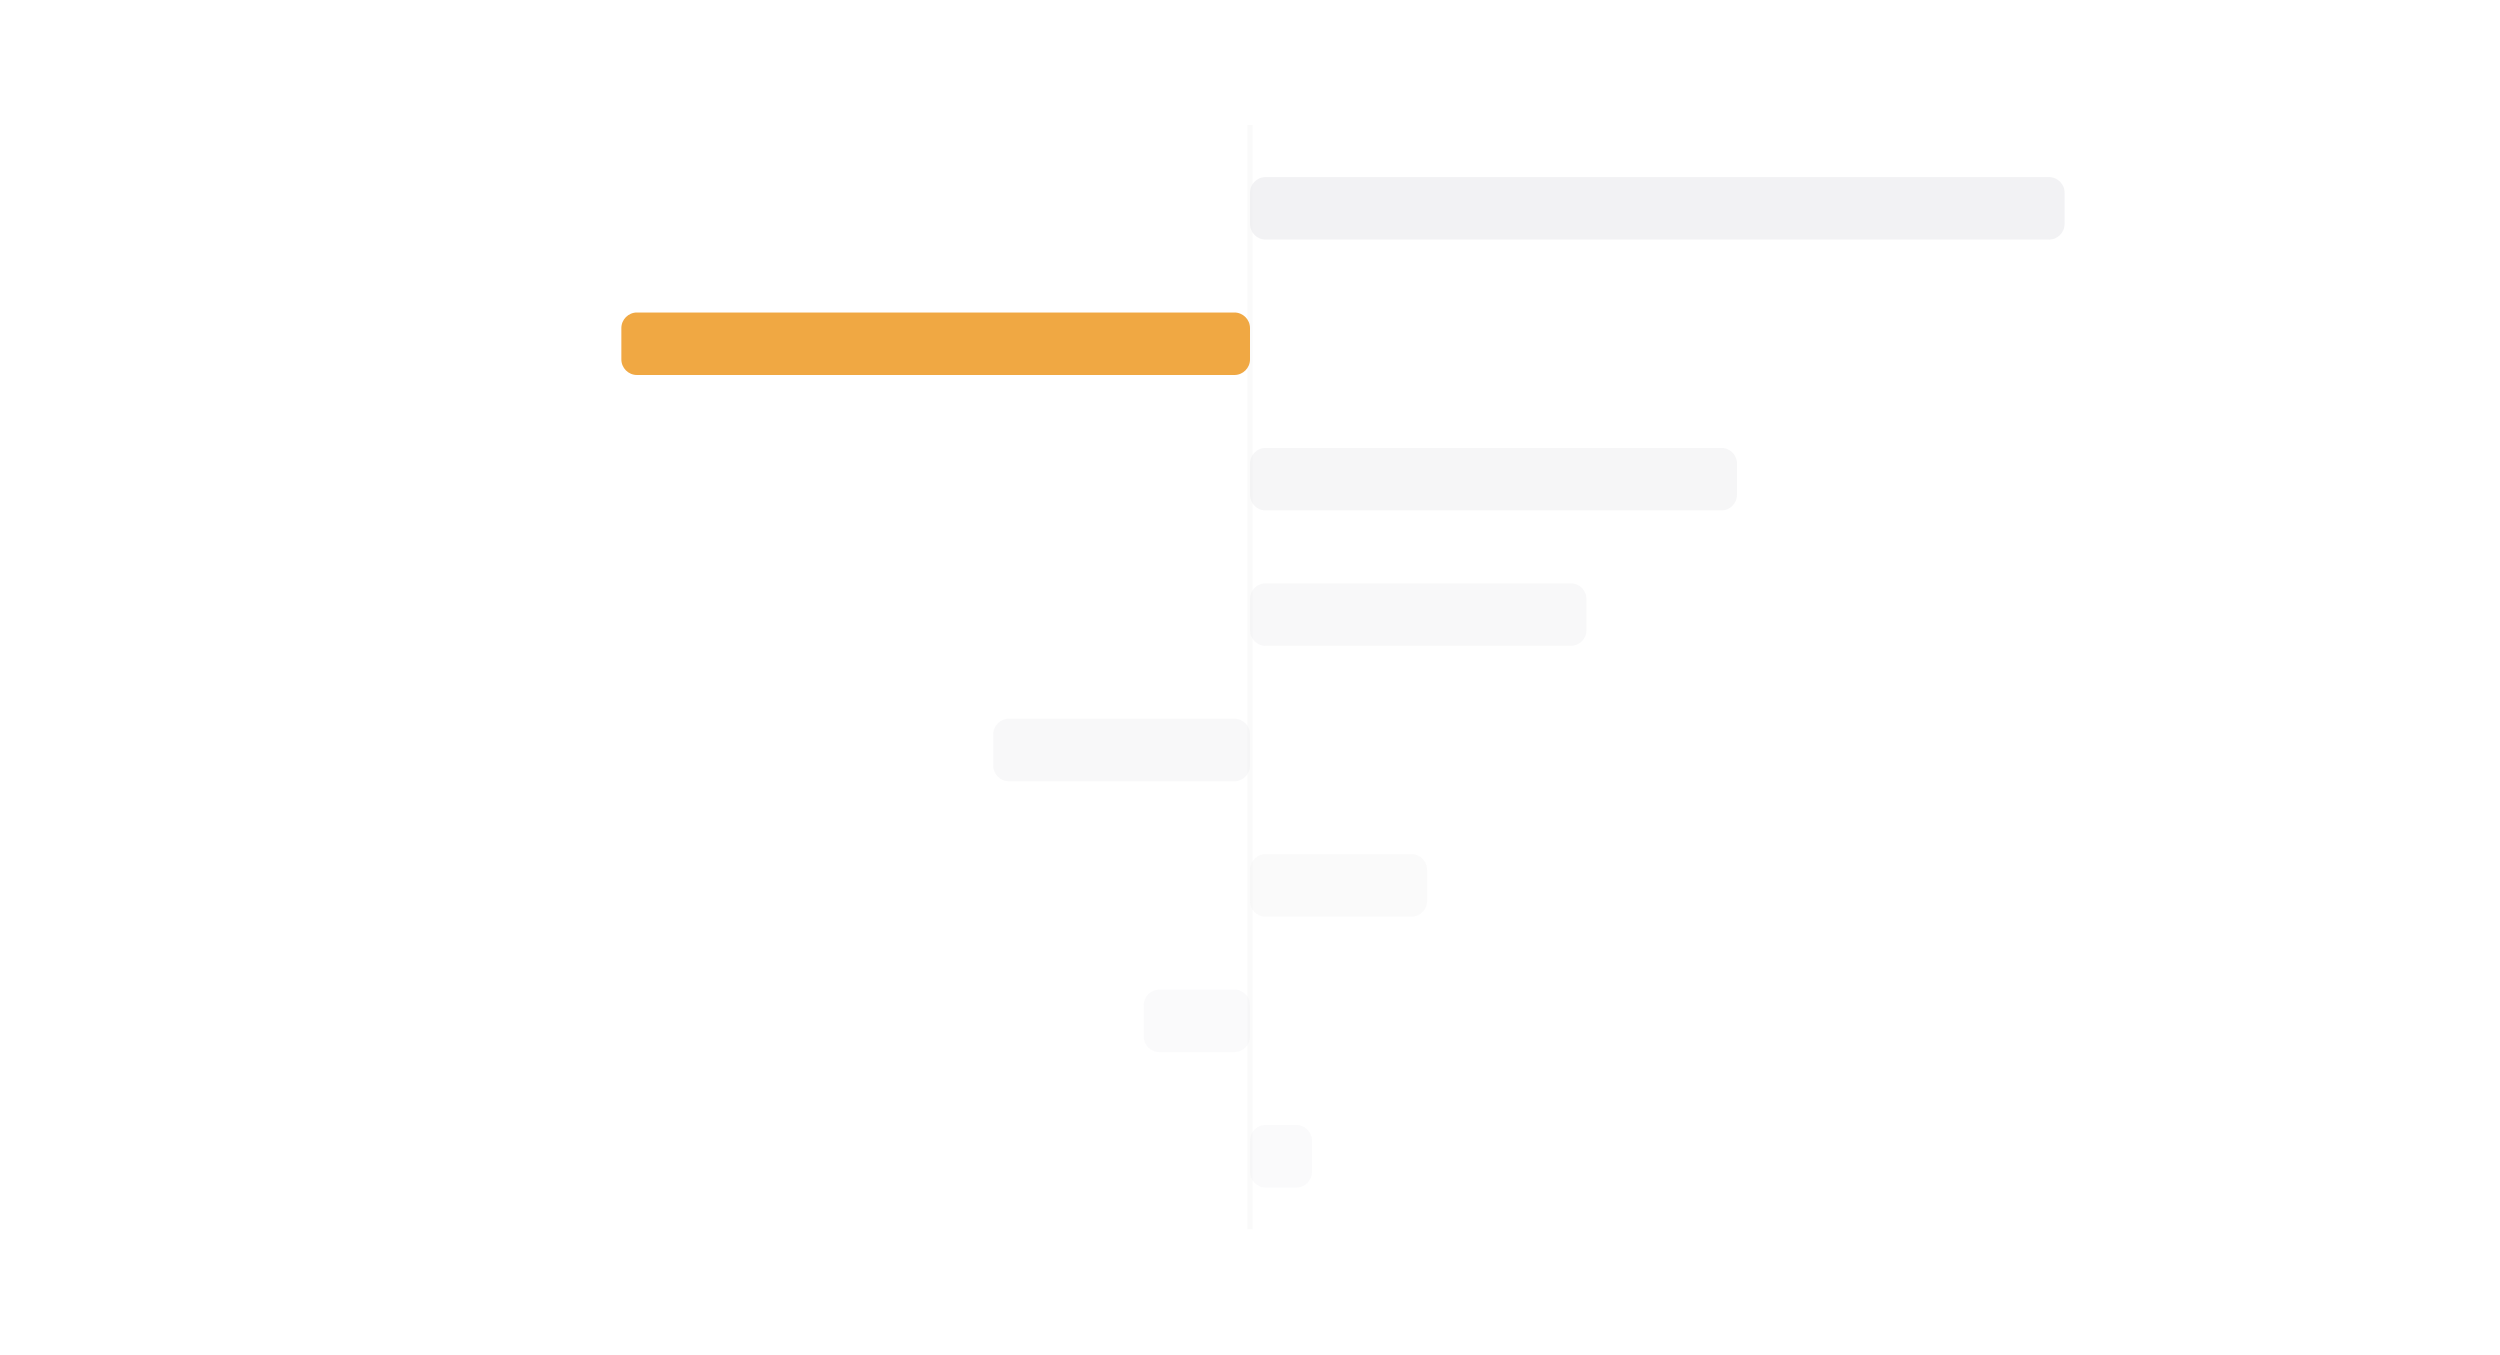
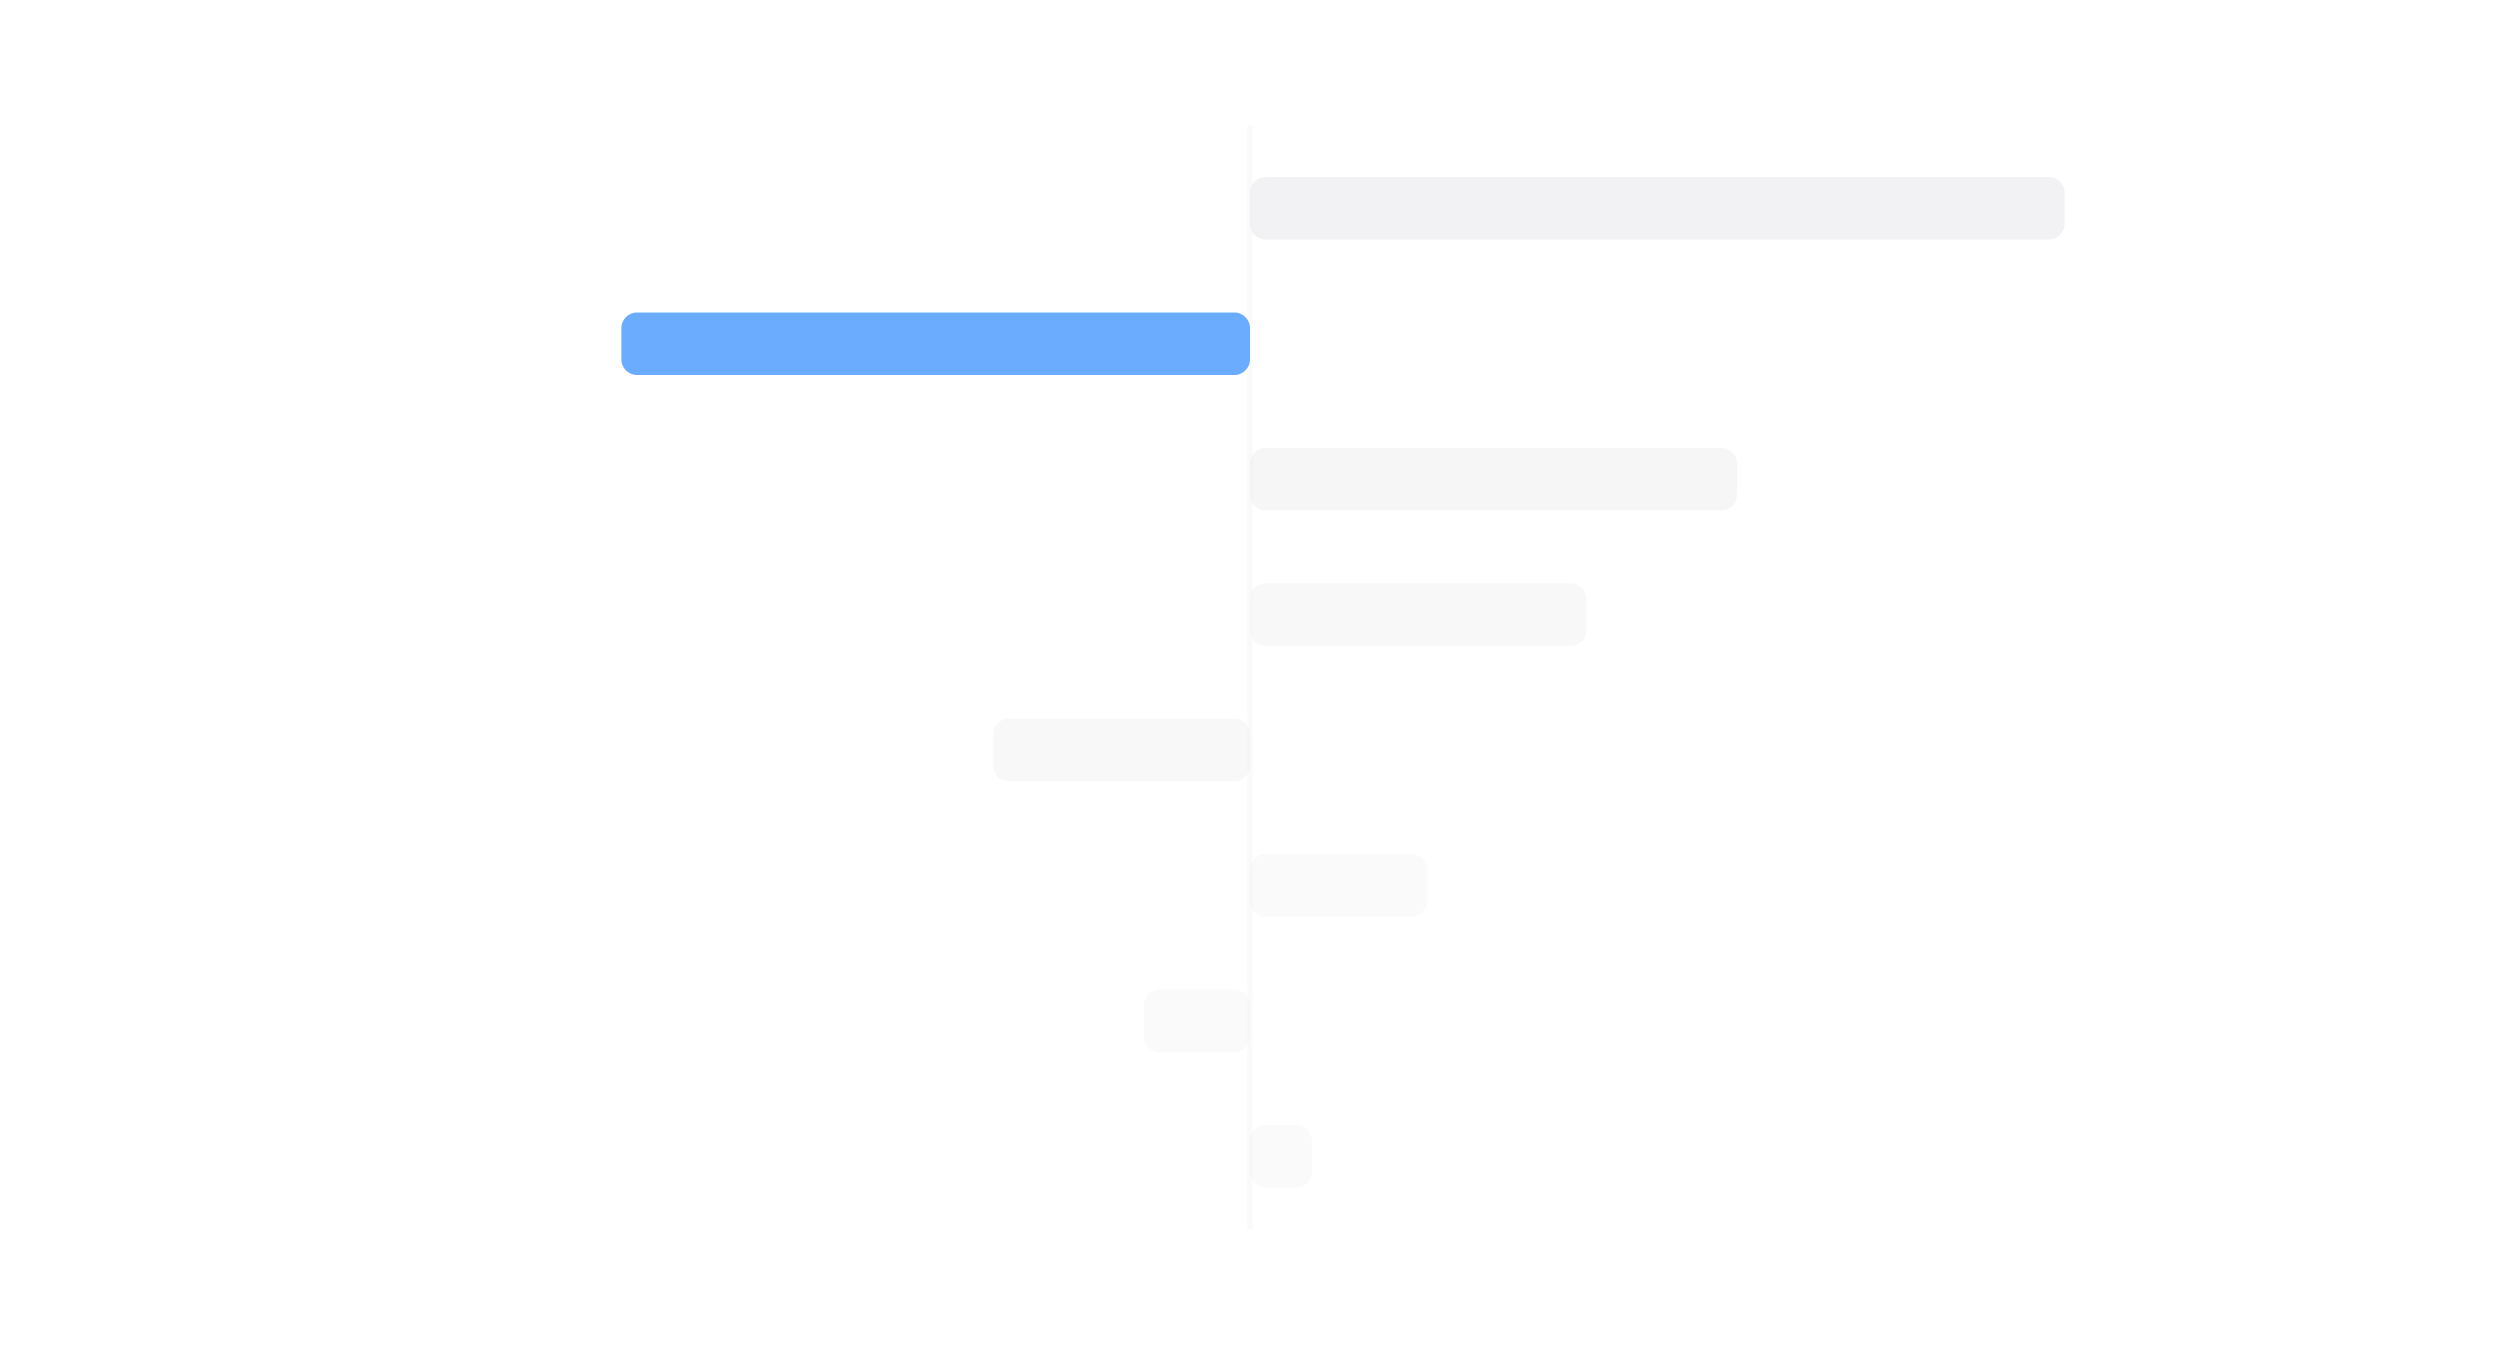
<svg xmlns="http://www.w3.org/2000/svg" viewBox="0 0 480 260" preserveAspectRatio="xMidYMid meet" aria-hidden="true">
  <path d="M240,24 L240,236" stroke="#EDEDEF" stroke-opacity="0.25" />
  <rect x="240.0" y="34" width="156.4" height="12" rx="3" fill="#EDEDEF" fill-opacity="0.68" />
-   <rect x="119.3" y="60" width="120.7" height="12" rx="3" fill="#F0A43A" fill-opacity="0.95" />
+   <rect x="119.3" y="60" width="120.7" height="12" rx="3" fill="#64A8FF" fill-opacity="0.95" />
  <rect x="240.0" y="86" width="93.5" height="12" rx="3" fill="#EDEDEF" fill-opacity="0.495" />
  <rect x="240.0" y="112" width="64.6" height="12" rx="3" fill="#EDEDEF" fill-opacity="0.41" />
  <rect x="190.7" y="138" width="49.3" height="12" rx="3" fill="#EDEDEF" fill-opacity="0.365" />
  <rect x="240.0" y="164" width="34.0" height="12" rx="3" fill="#EDEDEF" fill-opacity="0.32" />
  <rect x="219.6" y="190" width="20.4" height="12" rx="3" fill="#EDEDEF" fill-opacity="0.28" />
  <rect x="240.0" y="216" width="11.9" height="12" rx="3" fill="#EDEDEF" fill-opacity="0.255" />
</svg>
